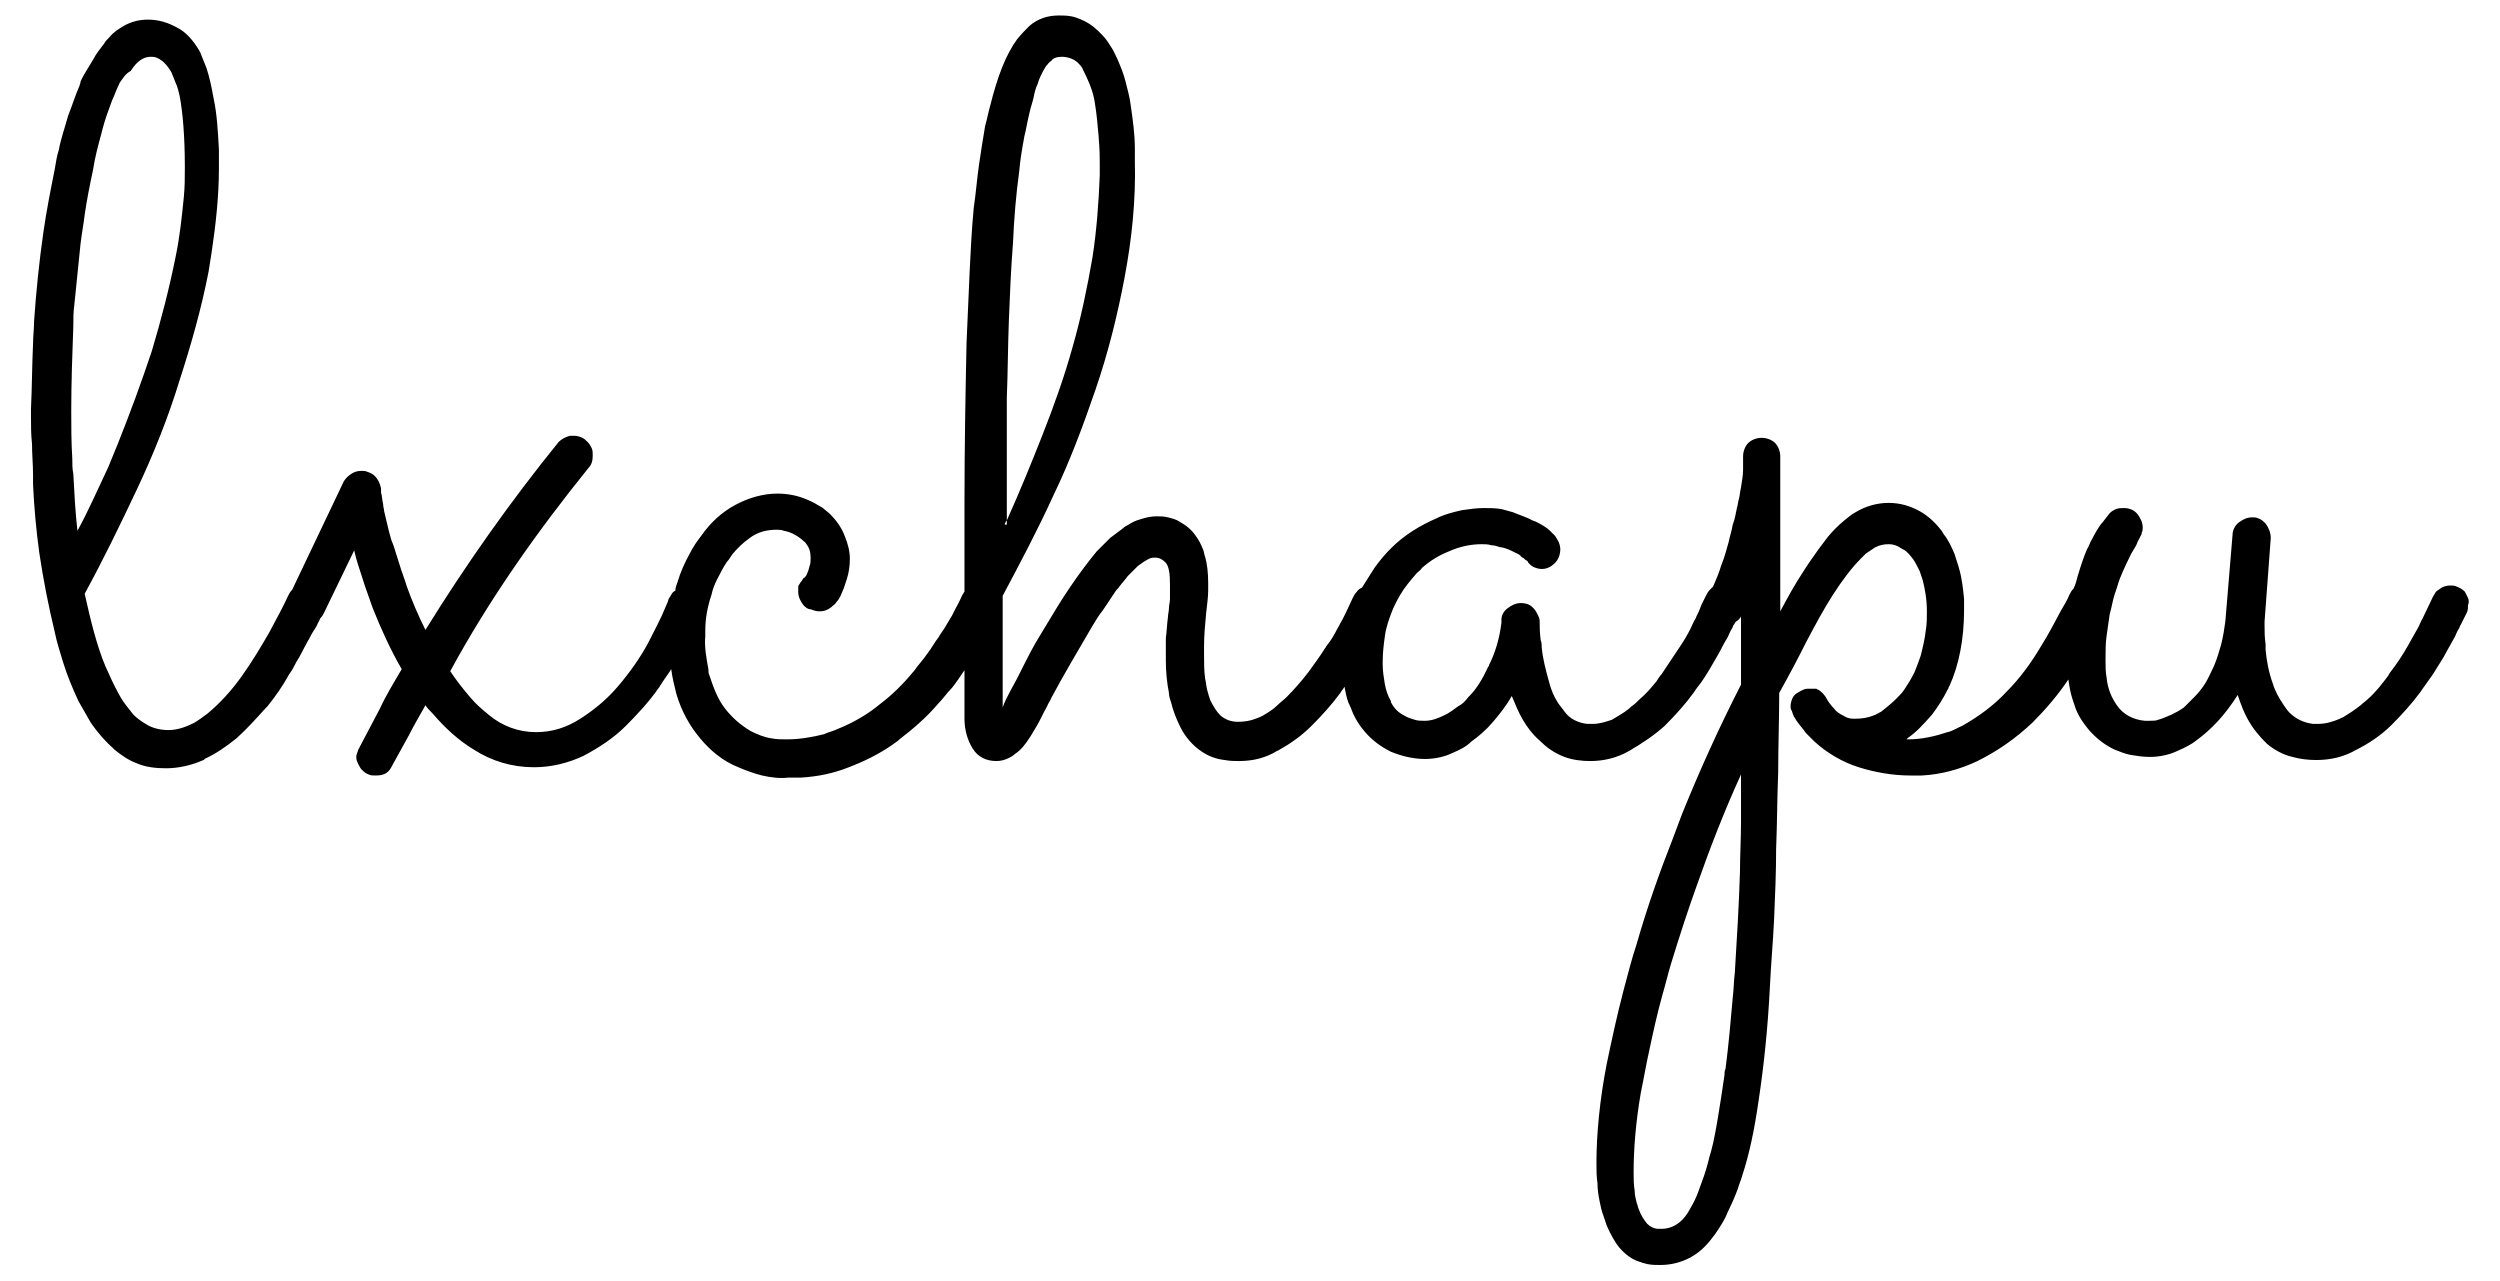
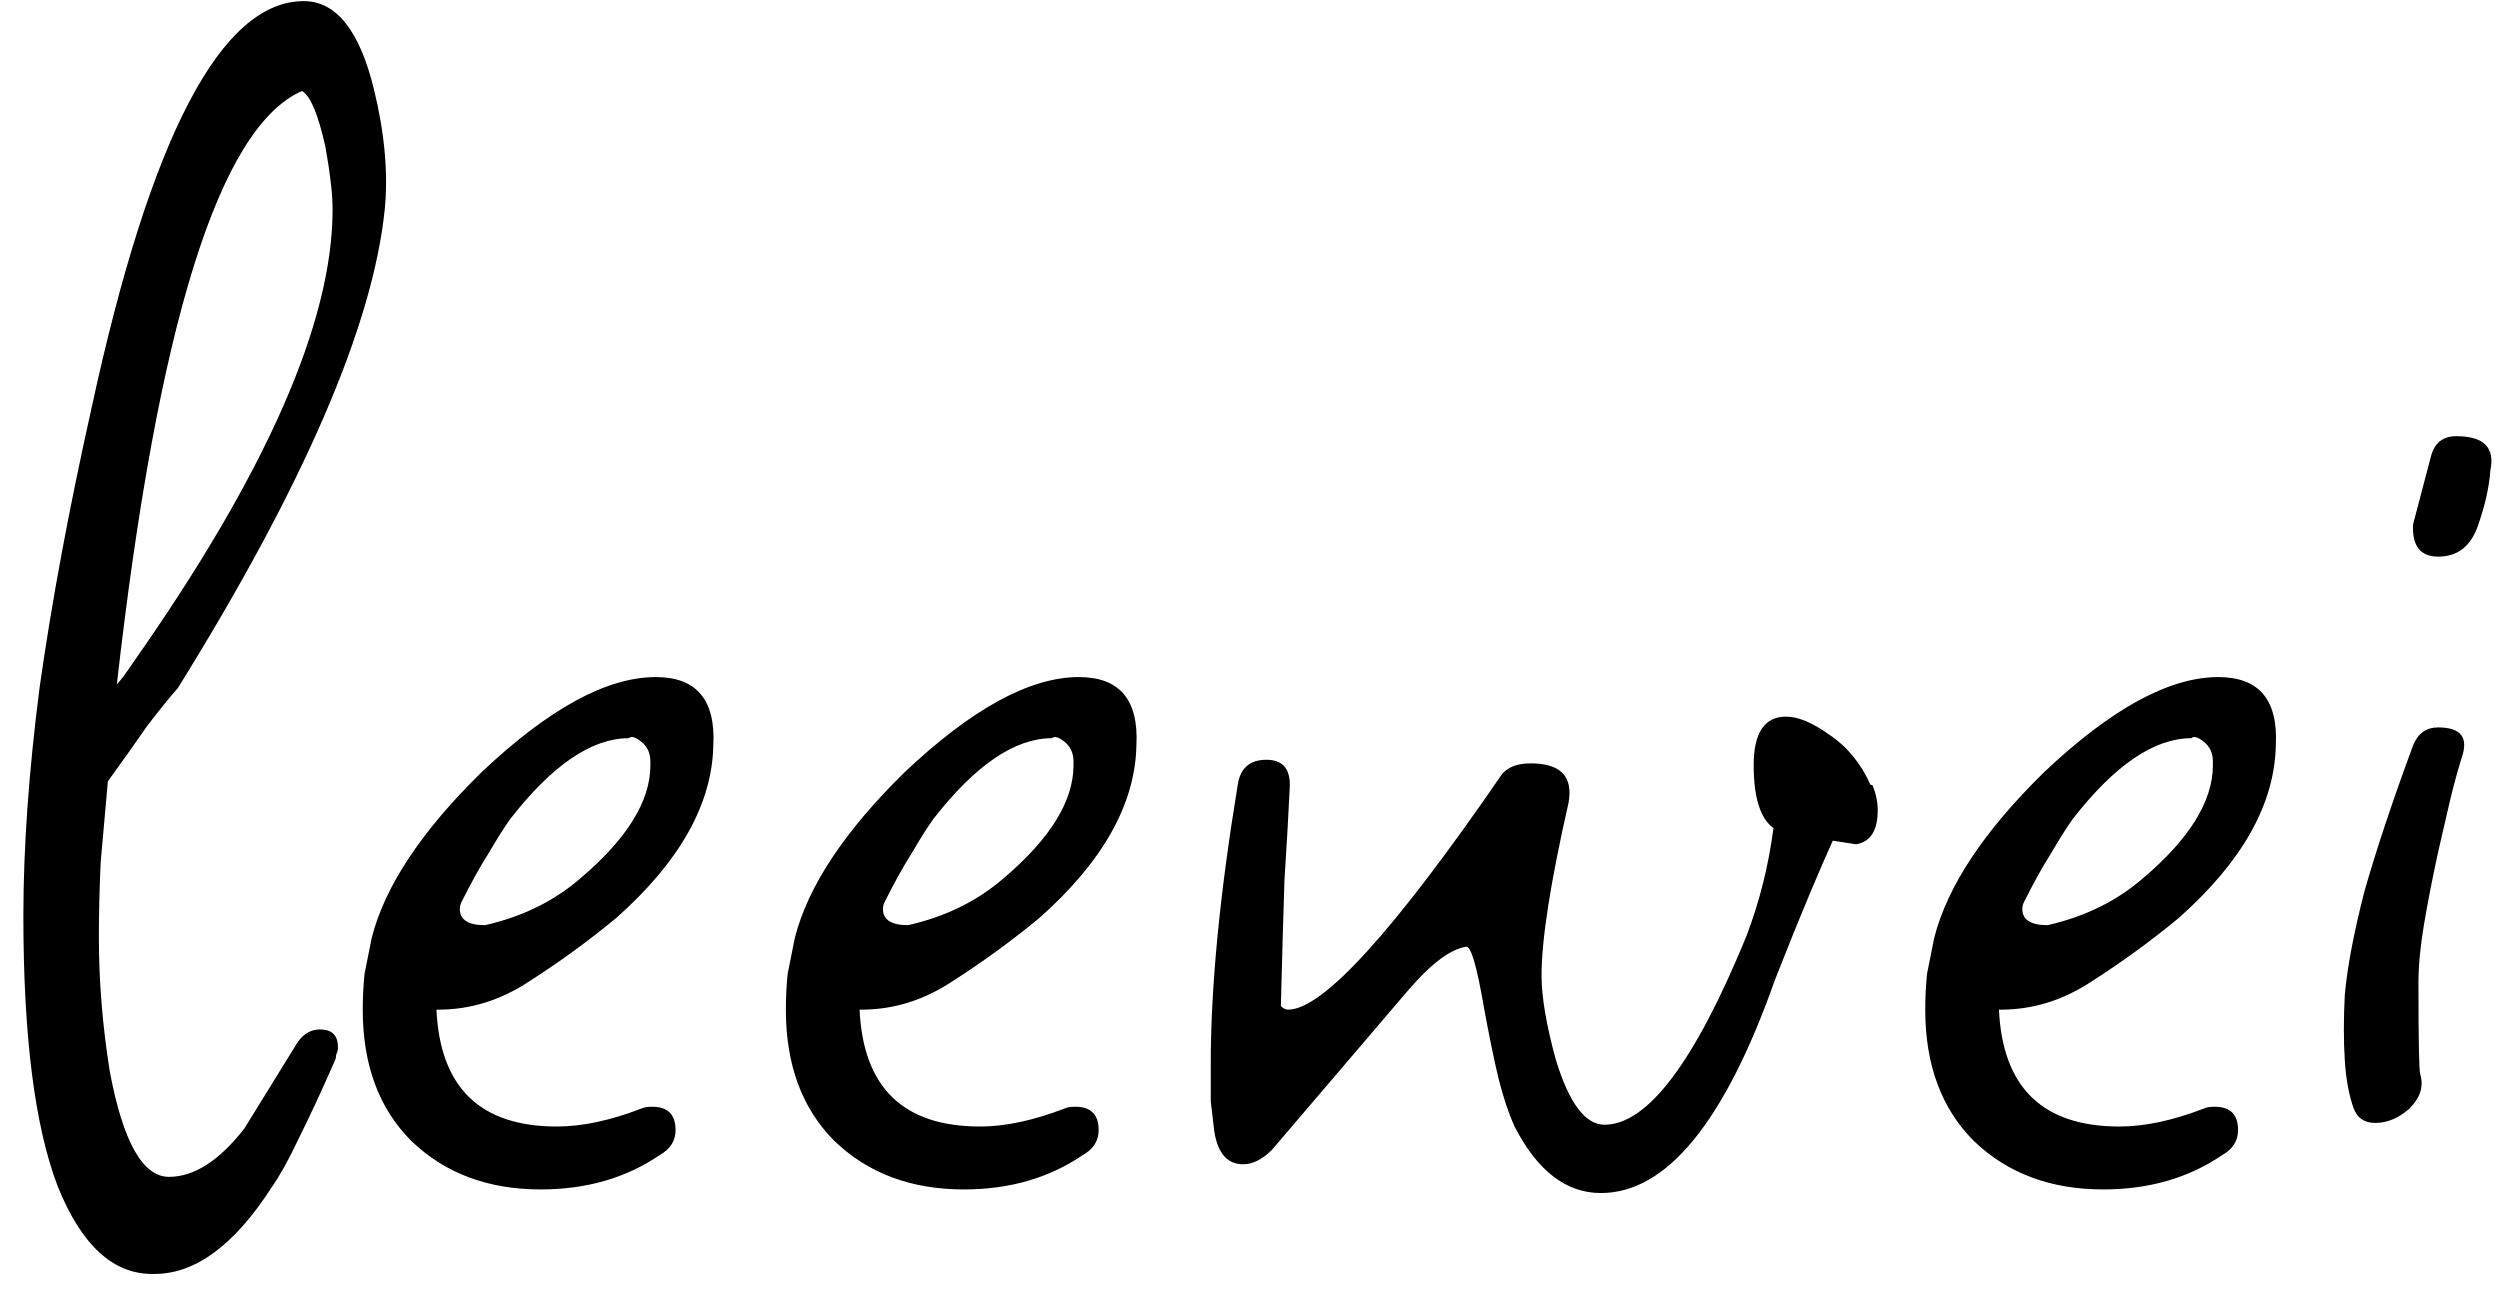
- <svg viewBox="0 0 242.1 124" height="50">
-   <g>
-     <path d="M239,57.9c-0.1-0.2-0.2-0.4-0.3-0.6c-0.2-0.2-0.5-0.4-0.8-0.5c-0.2-0.1-0.4-0.1-0.6-0.1c-0.4,0-0.7,0.1-1,0.3   c-0.1,0.1-0.3,0.2-0.4,0.3c-0.1,0.2-0.2,0.3-0.3,0.5c-0.3,0.6-0.6,1.3-1,2.1c-0.2,0.3-0.3,0.7-0.5,1c-0.3,0.5-0.6,1.1-0.9,1.6   c-0.5,0.9-1.1,1.8-1.8,2.7c0,0.1-0.1,0.1-0.1,0.2c-0.6,0.8-1.2,1.6-2,2.3c-0.2,0.2-0.5,0.4-0.7,0.6c-0.5,0.4-1.1,0.8-1.6,1.1   c-0.1,0.1-0.3,0.1-0.4,0.2c-0.7,0.3-1.4,0.5-2.1,0.5H224c-0.9-0.1-1.7-0.5-2.3-1.1c-0.2-0.2-0.4-0.5-0.6-0.8c-0.4-0.6-0.8-1.3-1-2   c-0.4-1.1-0.6-2.2-0.7-3.3v-0.5c-0.1-0.7-0.1-1.3-0.1-1.8v-0.4l0.6-8.1c0-0.5-0.2-1-0.5-1.4c-0.2-0.2-0.4-0.4-0.7-0.5   c-0.2-0.1-0.4-0.1-0.6-0.1c-0.5,0-0.9,0.2-1.3,0.5c-0.4,0.3-0.6,0.8-0.6,1.2l-0.7,8.4c-0.1,0.7-0.2,1.4-0.4,2.2   c-0.2,0.7-0.4,1.4-0.7,2.1c-0.3,0.6-0.5,1.1-0.8,1.6s-0.7,1-1.1,1.4l-1,1c-0.4,0.3-0.8,0.5-1.2,0.7c-0.5,0.2-0.9,0.4-1.3,0.5   c-0.2,0.1-0.5,0.1-0.8,0.1h-0.5c-1.1-0.1-2.1-0.6-2.7-1.5c-0.5-0.7-0.9-1.6-1-2.7c-0.1-0.5-0.1-1.1-0.1-1.6c0-0.1,0-0.1,0-0.2   c0-0.8,0-1.5,0.1-2.2c0.1-0.7,0.2-1.4,0.3-2.1c0.2-0.7,0.3-1.4,0.5-2c0.2-0.5,0.3-1,0.5-1.5c0.4-1,0.8-1.8,1.1-2.4   c0.3-0.5,0.5-0.8,0.6-1.1c0-0.1,0.1-0.2,0.1-0.2c0.1-0.2,0.2-0.4,0.3-0.6v-0.1c0.1-0.2,0.1-0.3,0.1-0.5c0-0.5-0.2-0.9-0.5-1.3   c-0.3-0.4-0.8-0.6-1.3-0.6c-0.3,0-0.5,0-0.8,0.1c-0.2,0.1-0.4,0.2-0.6,0.4l-0.7,0.9l-0.1,0.1c-0.3,0.4-0.6,0.9-0.9,1.5   c-0.2,0.3-0.3,0.7-0.5,1c-0.3,0.7-0.6,1.6-0.9,2.6c-0.1,0.4-0.2,0.8-0.4,1.2c-0.2,0.2-0.3,0.4-0.4,0.6c-0.2,0.5-0.5,1-0.8,1.5   c-0.6,1.1-1.2,2.3-1.9,3.4c-1,1.7-2.1,3.2-3.4,4.5c-1.2,1.3-2.7,2.4-4.3,3.3c-0.5,0.2-0.9,0.5-1.4,0.6c-1.2,0.4-2.5,0.7-3.8,0.7   h-0.2c0,0,0.1,0,0.1-0.1c0.9-0.6,1.6-1.4,2.4-2.3c0.6-0.8,1.1-1.6,1.5-2.4c0.1-0.1,0.1-0.3,0.2-0.4c0.9-2,1.4-4.5,1.4-7.3V58   c-0.1-1-0.2-2-0.5-3c-0.1-0.4-0.3-0.9-0.4-1.3c-0.3-0.7-0.6-1.4-1.1-2c0-0.1-0.1-0.1-0.1-0.2c-0.6-0.8-1.3-1.5-2.2-2   c-0.9-0.5-1.9-0.8-3-0.8c-1.1,0-2.2,0.3-3.2,0.9c-0.4,0.2-0.7,0.5-1.1,0.8c-0.6,0.5-1.1,1-1.6,1.6c-0.3,0.4-0.6,0.8-0.9,1.2   c-0.5,0.7-1,1.4-1.5,2.2c-0.8,1.2-1.5,2.5-2.2,3.8v-15c0-0.5-0.2-1-0.5-1.3s-0.8-0.5-1.3-0.5s-1,0.2-1.3,0.5s-0.5,0.8-0.5,1.3v1.1   c0,0.1,0,0.1,0,0.2c0,0.5-0.1,1-0.2,1.7c-0.1,0.4-0.1,0.7-0.2,1.1c-0.1,0.3-0.1,0.6-0.2,0.9c-0.1,0.5-0.2,1.1-0.4,1.6   c-0.1,0.6-0.3,1.2-0.4,1.7c-0.2,0.7-0.4,1.5-0.7,2.2c-0.2,0.7-0.5,1.4-0.8,2.1c-0.1,0.1-0.2,0.2-0.3,0.3c-0.2,0.2-0.3,0.4-0.4,0.6   c-0.1,0.2-0.2,0.4-0.3,0.6c-0.1,0.2-0.2,0.4-0.3,0.7s-0.3,0.6-0.4,0.9c-0.2,0.3-0.3,0.6-0.5,1c-0.3,0.6-0.6,1.1-1,1.7   c-0.6,0.9-1.2,1.8-1.8,2.7c-0.2,0.2-0.3,0.4-0.5,0.7c-0.5,0.6-1,1.2-1.6,1.7c-0.3,0.3-0.5,0.5-0.8,0.7c-0.4,0.4-0.9,0.7-1.4,1   c-0.2,0.1-0.3,0.2-0.5,0.3c-0.6,0.2-1.2,0.4-1.8,0.4h-0.6c-0.9-0.1-1.7-0.5-2.2-1.2c-0.2-0.3-0.4-0.5-0.6-0.8   c-0.4-0.6-0.7-1.3-0.9-2.1c-0.3-1.1-0.6-2.2-0.7-3.3c0-0.2,0-0.5-0.1-0.7c-0.1-0.8-0.1-1.4-0.1-1.9c0-0.2-0.1-0.4-0.2-0.6   c-0.1-0.2-0.2-0.4-0.4-0.6l-0.1-0.1c-0.3-0.3-0.7-0.4-1.1-0.4c-0.5,0-0.9,0.2-1.3,0.5c-0.4,0.3-0.6,0.7-0.6,1.1v0.3   c-0.2,1.6-0.6,2.9-1.2,4.1c0,0.1-0.1,0.2-0.1,0.2c-0.5,1.1-1.1,2.1-1.8,2.8c0,0,0,0-0.1,0.1c-0.3,0.4-0.6,0.7-1,0.9   c-0.4,0.3-0.8,0.6-1.2,0.8c-0.8,0.4-1.4,0.6-2,0.6h-0.1c-0.3,0-0.6,0-0.9-0.1c-0.3-0.1-0.7-0.2-1-0.4c-0.6-0.3-1-0.7-1.3-1.3   c0,0,0,0,0-0.1c-0.3-0.5-0.5-1.1-0.6-1.7s-0.2-1.2-0.2-1.9c0-0.1,0-0.1,0-0.2c0-0.9,0.1-1.7,0.2-2.4c0.1-0.9,0.4-1.7,0.7-2.5   c0.2-0.5,0.5-1.1,0.8-1.6c0.4-0.7,1-1.4,1.6-2.1c0.2-0.2,0.4-0.3,0.5-0.5c0.8-0.7,1.6-1.2,2.6-1.6c1.1-0.5,2.2-0.7,3.2-0.7   c0.3,0,0.6,0,0.9,0.1c0.3,0,0.6,0.1,0.9,0.2h0.1c0.5,0.1,0.9,0.3,1.3,0.5c0.2,0.1,0.5,0.2,0.6,0.4c0.1,0.1,0.2,0.1,0.3,0.2l0.1,0.1   c0.2,0.1,0.3,0.2,0.3,0.3c0.2,0.2,0.3,0.3,0.5,0.4c0.2,0.1,0.5,0.2,0.8,0.2c0.5,0,0.9-0.2,1.3-0.6c0.3-0.3,0.5-0.8,0.5-1.3   c0-0.3-0.1-0.6-0.2-0.8c-0.1-0.2-0.2-0.3-0.3-0.5c0,0-0.2-0.2-0.4-0.4l-0.1-0.1c-0.3-0.3-0.8-0.6-1.4-0.9c-0.1,0-0.2-0.1-0.3-0.1   c-0.5-0.3-1.2-0.5-1.9-0.8c-0.4-0.1-0.7-0.2-1.1-0.3c-0.6-0.1-1.1-0.1-1.7-0.1c-0.7,0-1.4,0.1-2.1,0.2c-0.9,0.2-1.7,0.4-2.5,0.8   c-1.6,0.7-3.1,1.6-4.4,2.9c-0.6,0.6-1.1,1.2-1.6,1.9c-0.4,0.6-0.8,1.3-1.2,1.9c-0.2,0.1-0.4,0.2-0.5,0.4c-0.2,0.2-0.3,0.4-0.4,0.6   c-0.2,0.4-0.4,0.9-0.7,1.5c-0.1,0.2-0.2,0.4-0.3,0.6c-0.2,0.3-0.3,0.6-0.5,0.9c-0.3,0.6-0.6,1.1-1,1.6c-0.1,0.1-0.1,0.2-0.2,0.3   c-0.5,0.8-1.1,1.6-1.6,2.3c-0.7,0.9-1.4,1.7-2.1,2.4c-0.3,0.3-0.6,0.5-0.9,0.8c-0.4,0.4-0.9,0.7-1.4,1c-0.2,0.1-0.4,0.2-0.7,0.3   c-0.5,0.2-1.1,0.3-1.7,0.3c-0.7,0-1.2-0.2-1.7-0.6c-0.4-0.4-0.7-0.9-1-1.5c-0.1-0.3-0.2-0.6-0.3-1c-0.1-0.4-0.1-0.7-0.2-1.1   c-0.1-0.8-0.1-1.5-0.1-2.3v-0.8c0-1.1,0.1-2.1,0.2-3.2c0.1-0.9,0.2-1.6,0.2-2.2v-0.8c0-0.9-0.1-1.8-0.3-2.5   c-0.1-0.2-0.1-0.5-0.2-0.7c-0.2-0.5-0.4-0.9-0.7-1.3c-0.4-0.6-0.9-1-1.6-1.4c-0.3-0.2-0.7-0.3-1.1-0.4c-0.4-0.1-0.7-0.1-1.1-0.1   c-0.5,0-1,0.1-1.6,0.3c-0.4,0.1-0.8,0.3-1.1,0.5c-0.2,0.1-0.4,0.2-0.6,0.4c-0.4,0.3-0.8,0.6-1.2,0.9c-0.4,0.4-0.7,0.7-1.1,1.1   c-0.1,0.1-0.1,0.1-0.2,0.2c-0.9,1.1-1.8,2.3-2.6,3.5c-0.9,1.3-1.7,2.7-2.5,4c-0.1,0.2-0.2,0.3-0.3,0.5c-0.7,1.1-1.3,2.3-1.9,3.5   c-0.3,0.6-0.6,1.2-1,1.9c-0.3,0.6-0.6,1.1-0.8,1.7V57.7c1.7-3.2,3.4-6.4,4.9-9.7c1.6-3.3,2.9-6.8,4.1-10.3s2.1-7.1,2.8-10.8   s1.1-7.5,1-11.3v-1.2c0-1.4-0.2-2.8-0.4-4.2c-0.1-0.8-0.3-1.5-0.5-2.3c-0.2-0.8-0.5-1.5-0.8-2.2c-0.2-0.4-0.4-0.9-0.7-1.3   c-0.4-0.7-1-1.3-1.6-1.8c-0.5-0.4-1.1-0.7-1.7-0.9c-0.6-0.2-1.1-0.2-1.7-0.2c-1,0-2,0.3-2.8,1c-0.4,0.4-0.8,0.8-1.2,1.3   c-1.1,1.5-1.9,3.6-2.6,6.4c-0.2,0.7-0.3,1.3-0.5,2c-0.2,1.2-0.4,2.4-0.6,3.8c-0.2,1.4-0.3,2.8-0.5,4.1c-0.2,2.1-0.3,4.1-0.4,6.2   c-0.1,2.3-0.2,4.6-0.3,6.9c-0.1,4.8-0.2,10-0.2,15.6v8.5c-0.1,0.1-0.1,0.2-0.2,0.3c-0.1,0.2-0.3,0.7-0.7,1.4   c-0.1,0.2-0.2,0.4-0.3,0.6c-0.2,0.3-0.4,0.7-0.6,1c-0.2,0.4-0.5,0.7-0.7,1.1c-0.4,0.5-0.7,1.1-1.1,1.6c-0.4,0.6-0.9,1.1-1.3,1.7   l-0.1,0.1c-0.9,1.1-2,2.2-3.2,3.1c-1.2,1-2.6,1.8-4.1,2.4c-0.4,0.2-0.9,0.3-1.3,0.5c-1.2,0.3-2.4,0.5-3.6,0.5c-0.5,0-1,0-1.5-0.1   c-0.7-0.1-1.4-0.4-2-0.7c-1-0.6-1.8-1.3-2.5-2.2c-0.7-0.9-1.1-2-1.5-3.2c-0.1-0.2-0.1-0.4-0.1-0.6c-0.2-1.1-0.4-2.2-0.3-3.2v-0.5   c0-1.2,0.2-2.3,0.6-3.5c0.1-0.5,0.3-1,0.5-1.4c0.3-0.6,0.6-1.2,1-1.8c0.2-0.2,0.3-0.4,0.5-0.7c0.5-0.6,1-1.1,1.7-1.6   c0.8-0.6,1.7-0.8,2.6-0.8c0.2,0,0.5,0,0.7,0.1c0.6,0.1,1.2,0.4,1.7,0.8c0.2,0.2,0.4,0.3,0.5,0.5c0.3,0.4,0.4,0.8,0.4,1.3   c0,0.3,0,0.6-0.1,0.8c0,0.1-0.1,0.3-0.1,0.4c-0.1,0.2-0.1,0.3-0.2,0.5C78,55.8,78,55.9,77.8,56c-0.1,0.2-0.3,0.4-0.4,0.6   c-0.1,0.1-0.1,0.2-0.1,0.3v0.4c0,0.5,0.2,0.9,0.5,1.3c0.2,0.2,0.4,0.4,0.7,0.4c0.5,0.2,0.7,0.2,0.9,0.2c0.4,0,0.7-0.1,1.1-0.4   c0.2-0.2,0.4-0.3,0.5-0.5c0.2-0.2,0.3-0.4,0.4-0.6c0.1-0.2,0.2-0.5,0.3-0.7c0.1-0.3,0.2-0.6,0.3-0.9c0.2-0.6,0.3-1.3,0.3-2   c0-0.7-0.2-1.5-0.5-2.2c-0.3-0.8-0.8-1.5-1.4-2.1c-0.2-0.2-0.5-0.4-0.7-0.6c-0.5-0.3-1-0.6-1.5-0.8c-0.9-0.4-1.9-0.6-2.9-0.6   c-1.4,0-2.8,0.4-4.1,1.1s-2.4,1.7-3.3,3c-0.4,0.5-0.8,1.1-1.1,1.7c-0.5,0.9-0.9,1.8-1.2,2.8c-0.1,0.3-0.2,0.5-0.2,0.8   c-0.2,0.1-0.3,0.2-0.4,0.4c-0.1,0.2-0.3,0.4-0.3,0.6c-0.1,0.2-0.2,0.5-0.3,0.7c-0.4,1-1,2.1-1.6,3.3c-0.8,1.5-1.8,2.9-2.9,4.2   c-1.1,1.3-2.3,2.3-3.7,3.2c-1.4,0.9-2.8,1.3-4.3,1.3c-1.7,0-3.3-0.6-4.6-1.7c-0.6-0.5-1.2-1-1.7-1.6c-0.7-0.8-1.4-1.7-2-2.6   c3.8-7,8.4-13.5,13.4-19.7c0.3-0.3,0.4-0.7,0.4-1.2c0-0.2,0-0.5-0.1-0.7c-0.1-0.2-0.2-0.4-0.4-0.6c-0.2-0.2-0.3-0.3-0.5-0.4   c-0.2-0.1-0.5-0.2-0.8-0.2h-0.4c-0.4,0.1-0.8,0.3-1.1,0.6c-4.7,5.8-9,11.9-12.9,18.2c-0.7-1.4-1.3-2.8-1.8-4.2   c-0.2-0.7-0.5-1.4-0.7-2.1c-0.2-0.6-0.4-1.3-0.6-1.9c-0.1-0.2-0.1-0.3-0.2-0.5c-0.3-1-0.5-2-0.7-2.8c0-0.2-0.1-0.4-0.1-0.7   c-0.1-0.4-0.1-0.8-0.2-1.1v-0.4c-0.1-0.5-0.3-0.9-0.6-1.2c-0.2-0.2-0.4-0.3-0.7-0.4c-0.2-0.1-0.4-0.1-0.6-0.1c-0.4,0-0.7,0.1-1,0.3   s-0.5,0.4-0.7,0.7l-5,10.5c-0.2,0.2-0.3,0.4-0.4,0.6c-0.4,0.9-1,2-1.8,3.5c-0.8,1.4-1.7,2.9-2.7,4.3c-1,1.4-2.1,2.6-3.3,3.6   c-0.4,0.3-0.8,0.6-1.3,0.9c-0.8,0.4-1.6,0.7-2.5,0.7c-0.8,0-1.6-0.2-2.2-0.6c-0.5-0.3-1.1-0.7-1.5-1.3c-0.4-0.5-0.8-1-1.1-1.6   c-0.5-0.9-0.9-1.8-1.3-2.7c-0.8-1.9-1.4-4.3-2-7c1.8-3.3,3.5-6.8,5.1-10.2c1.6-3.4,3-6.9,4.1-10.5c1.1-3.4,2.1-6.9,2.8-10.5   c0.1-0.6,0.2-1.3,0.3-1.9c0.4-2.7,0.7-5.4,0.7-8.1v-1.8c-0.1-1.9-0.2-3.5-0.5-4.9c-0.2-1.1-0.4-2.1-0.7-3c-0.2-0.5-0.4-1-0.6-1.5   c0-0.1-0.1-0.1-0.1-0.2c-0.6-1-1.3-1.8-2.1-2.2c-0.9-0.5-1.8-0.8-2.9-0.8c-0.8,0-1.6,0.2-2.3,0.6c-0.5,0.3-1,0.6-1.4,1.1   c-0.2,0.2-0.4,0.4-0.5,0.6C9.8,4.6,9.3,5.2,9,5.8C8.6,6.5,8.1,7.2,7.8,7.9c0,0.2-0.1,0.3-0.1,0.4C7.3,9.2,7,10.2,6.6,11.2   c-0.3,1.1-0.7,2.2-0.9,3.3c-0.2,0.6-0.3,1.3-0.4,1.9c-0.4,2-0.8,4-1.1,6.1c-0.4,2.8-0.7,5.7-0.9,8.6c0,0.7-0.1,1.5-0.1,2.2   c-0.1,2.1-0.1,4.2-0.2,6.3v0.8c0,0.8,0,1.7,0.1,2.6c0,1,0.1,2,0.1,3v0.9c0.1,2.2,0.3,4.4,0.6,6.6c0.4,2.7,0.9,5.2,1.5,7.7   c0.2,1,0.5,1.9,0.8,2.9c0.4,1.3,0.9,2.5,1.5,3.8c0.4,0.7,0.8,1.4,1.2,2.1c0.7,1,1.4,1.8,2.3,2.6c0.6,0.5,1.3,1,2.1,1.3   c0.9,0.4,1.9,0.5,2.9,0.5c1.2,0,2.5-0.3,3.6-0.8c0,0,0.1,0,0.1-0.1c1.1-0.5,2.1-1.2,3.1-2c1-0.9,1.9-1.9,2.8-2.9   c0.1-0.1,0.1-0.1,0.2-0.2c0.8-1,1.5-2,2.1-3.1c0.3-0.4,0.5-0.8,0.7-1.2c0.4-0.6,0.7-1.3,1.1-2c0.2-0.3,0.3-0.6,0.5-0.9   s0.4-0.6,0.5-0.9c0.1-0.1,0.1-0.2,0.2-0.4c0.2-0.2,0.3-0.4,0.4-0.6l2.9-6c0.2,0.9,0.5,1.8,0.8,2.7c0.3,1,0.7,2,1,2.9   c0.8,2,1.7,4,2.8,5.9c-0.7,1.2-1.5,2.5-2.1,3.8c-0.7,1.3-1.3,2.5-2,3.8c0,0.1-0.1,0.1-0.1,0.2c-0.1,0.3-0.2,0.5-0.2,0.7   c0,0.3,0.1,0.5,0.2,0.7c0.1,0.2,0.2,0.4,0.3,0.5c0.2,0.2,0.4,0.4,0.7,0.5c0.2,0.1,0.4,0.1,0.7,0.1c0.5,0,0.9-0.1,1.2-0.4   c0.2-0.2,0.3-0.4,0.4-0.6l1.6-2.9c0.5-1,1.1-2,1.6-2.9c0.2,0.3,0.4,0.5,0.7,0.8c1.2,1.4,2.5,2.6,4,3.5c1.7,1.1,3.7,1.7,5.8,1.7   c1.7,0,3.3-0.4,4.8-1.1c1.5-0.8,2.9-1.7,4.1-2.9c1.2-1.2,2.3-2.4,3.2-3.7c0.1-0.1,0.1-0.2,0.2-0.3c0.3-0.5,0.7-1,1-1.5   c0.1,0.8,0.3,1.6,0.5,2.4c0.5,1.7,1.3,3.1,2.3,4.3s2.2,2.2,3.7,2.8c0.7,0.3,1.5,0.6,2.3,0.8c0.9,0.2,1.7,0.3,2.6,0.2h1.2   c1.6-0.1,3.1-0.4,4.6-1c0.2-0.1,0.3-0.1,0.5-0.2c1.5-0.6,3-1.4,4.3-2.4l0.1-0.1c1.3-1,2.6-2.1,3.7-3.4c0.5-0.5,0.9-1.1,1.4-1.6   c0.4-0.5,0.8-1.1,1.2-1.7v4.7c0,1.1,0.3,2.1,0.8,2.9s1.3,1.2,2.3,1.2c0.4,0,0.8-0.1,1.2-0.3c0.2-0.1,0.4-0.2,0.6-0.4   c0.5-0.3,1-0.9,1.5-1.7c0.2-0.3,0.4-0.7,0.6-1c0.3-0.5,0.6-1.2,1-1.9c0.1-0.3,0.3-0.5,0.4-0.8c0.6-1.1,1.2-2.2,1.9-3.4   s1.4-2.4,2.1-3.6c0.3-0.5,0.6-1,1-1.5c0.4-0.6,0.8-1.2,1.2-1.8c0.1-0.2,0.3-0.3,0.4-0.5c0.3-0.4,0.6-0.7,0.8-1l1-1   c0.4-0.3,0.7-0.5,1.1-0.7c0.2-0.1,0.4-0.1,0.6-0.1c0.4,0,0.7,0.2,1,0.5c0.3,0.4,0.4,1,0.4,2.1V58c0,0.3-0.1,0.6-0.1,0.9   s-0.1,0.6-0.1,0.9c-0.1,0.7-0.1,1.3-0.2,2V64c0,1,0.1,2.1,0.3,3.1c0,0.3,0.1,0.6,0.2,0.9c0.2,0.8,0.5,1.6,0.9,2.4   c0.5,1,1.2,1.8,2.1,2.4c0.6,0.4,1.3,0.7,2.2,0.8c0.5,0.1,1,0.1,1.4,0.1c1.3,0,2.6-0.3,3.7-1c0.1,0,0.2-0.1,0.2-0.1   c1.1-0.6,2.2-1.4,3.1-2.3c1-1,2-2.1,2.8-3.2c0.1-0.2,0.3-0.4,0.4-0.6c0.1,0.5,0.2,1.1,0.4,1.6c0.1,0.1,0.1,0.3,0.2,0.4   c0.3,0.9,0.8,1.7,1.4,2.4c0.7,0.8,1.5,1.4,2.5,1.9c1,0.4,2.1,0.7,3.3,0.7c0.9,0,1.9-0.2,2.7-0.6c0.7-0.3,1.3-0.6,1.8-1.1   c0.7-0.5,1.4-1.1,2-1.8c0.7-0.8,1.4-1.7,1.9-2.6c0.1,0.2,0.2,0.5,0.3,0.7c0.6,1.5,1.4,2.8,2.6,3.8c0.6,0.6,1.4,1.1,2.2,1.4   c0.8,0.3,1.7,0.4,2.5,0.4c1.3,0,2.6-0.3,3.8-1s2.4-1.5,3.4-2.4c1-1,2-2.1,2.8-3.2c0.3-0.5,0.7-0.9,1-1.4c0.4-0.6,0.8-1.3,1.2-2   c0.1-0.2,0.3-0.5,0.4-0.7c0.2-0.4,0.4-0.8,0.6-1.1s0.3-0.7,0.5-1c0.1-0.1,0.1-0.3,0.2-0.4c0.1-0.1,0.1-0.2,0.2-0.3   c0.2-0.1,0.4-0.3,0.5-0.5v6.6c-2.1,4.1-4,8.3-5.7,12.5c-0.3,0.8-0.6,1.6-0.9,2.4c-1.3,3.3-2.5,6.7-3.5,10.2   c-0.5,1.5-0.9,3.1-1.3,4.6c-0.6,2.3-1.1,4.6-1.6,7c-0.7,3.6-1,6.9-1,9.6c0,0.7,0,1.3,0.1,2c0,0.6,0.1,1.2,0.2,1.7   c0.1,0.5,0.2,1,0.4,1.5c0.1,0.3,0.2,0.6,0.3,0.9c0.4,0.9,0.8,1.6,1.2,2.1c0.6,0.7,1.3,1.2,2,1.4c0.1,0,0.2,0.1,0.3,0.1   c0.6,0.2,1.1,0.2,1.6,0.2h0.1c1.7,0,3.3-0.7,4.4-1.9c0.3-0.3,0.6-0.7,0.9-1.1c0.4-0.6,0.9-1.3,1.2-2.1c0.4-0.8,0.7-1.5,1-2.3   c0.1-0.4,0.3-0.8,0.4-1.2c0.7-2.1,1.2-4.5,1.6-7.3c0.5-3.3,0.9-7,1.1-11.1c0.1-2.1,0.3-4.3,0.4-6.4c0.1-2.3,0.2-4.6,0.2-6.9   c0.1-2.5,0.1-4.9,0.2-7.4c0-2.6,0.1-5.2,0.1-7.7c0.9-1.6,1.8-3.3,2.6-4.9c0.9-1.7,1.7-3.2,2.6-4.6c0.9-1.4,1.8-2.6,2.7-3.5   c0.2-0.2,0.3-0.3,0.5-0.5l0.9-0.6c0.4-0.2,0.8-0.3,1.3-0.3c0.4,0,0.8,0.1,1.2,0.4c0.1,0,0.1,0.1,0.2,0.1c0.4,0.2,0.7,0.6,1,1   c0.2,0.3,0.4,0.7,0.6,1.1c0.1,0.3,0.2,0.6,0.3,0.9c0.2,0.8,0.4,1.8,0.4,3c0,0.6,0,1.2-0.1,1.8c-0.1,0.9-0.3,1.7-0.5,2.5   c-0.2,0.6-0.4,1.1-0.6,1.6c-0.3,0.6-0.6,1.1-1,1.7c-0.2,0.3-0.5,0.6-0.8,0.9c-0.4,0.4-0.9,0.8-1.4,1.2c-0.2,0.1-0.5,0.3-0.8,0.4   c-0.5,0.2-1.1,0.3-1.7,0.3c-0.1,0-0.1,0-0.2,0c-0.4,0-0.7-0.1-1-0.3c-0.4-0.2-0.7-0.4-0.9-0.7c-0.3-0.3-0.6-0.7-0.8-1.1   c-0.2-0.3-0.4-0.5-0.7-0.7c-0.1,0-0.2-0.1-0.2-0.1h-0.1c0,0,0,0-0.1,0c0,0,0,0-0.1,0h-0.6c-0.2,0-0.4,0.1-0.6,0.2   c-0.2,0.1-0.3,0.2-0.5,0.3l-0.1,0.1l-0.1,0.1c-0.2,0.3-0.3,0.7-0.3,1c0,0.1,0,0.3,0.1,0.4c0.1,0.2,0.1,0.4,0.2,0.5   c0,0.1,0,0.1,0.1,0.2c0.2,0.4,0.5,0.7,0.8,1.1c0.1,0.1,0.2,0.3,0.3,0.4l0.8,0.8c1.2,1.1,2.7,2,4.3,2.5s3.3,0.8,5,0.8h1.1   c1.9-0.1,3.7-0.6,5.4-1.4c2-1,3.7-2.2,5.3-3.7c1.3-1.3,2.5-2.7,3.5-4.2c0.1,0.7,0.2,1.3,0.4,1.9c0.1,0.3,0.2,0.6,0.3,0.9   c0.3,0.8,0.8,1.5,1.3,2.1c0.7,0.8,1.6,1.5,2.5,1.9c0.5,0.2,1,0.4,1.5,0.5c0.6,0.1,1.2,0.2,1.9,0.2c0.9,0,1.9-0.2,2.7-0.6   c0.7-0.3,1.3-0.6,1.8-1c1.5-1.1,2.8-2.5,4-4.4c0.3,0.9,0.6,1.7,1,2.4c0.5,0.9,1.1,1.6,1.8,2.3c0.7,0.6,1.6,1.1,2.5,1.3   c0.7,0.2,1.5,0.3,2.3,0.3c1.4,0,2.7-0.3,3.9-1c1.2-0.6,2.4-1.4,3.4-2.4s2-2.1,2.8-3.2c0.4-0.6,0.8-1.1,1.2-1.7   c0.3-0.5,0.7-1.1,1-1.6c0.4-0.7,0.7-1.3,1-1.8c0.2-0.3,0.3-0.7,0.5-1c0.1-0.1,0.1-0.3,0.2-0.4c0.3-0.6,0.5-1,0.6-1.2   c0.1-0.2,0.1-0.5,0.1-0.7C239.1,58.4,239.1,58.1,239,57.9z M97.5,50.4V38.5c0.1-2.4,0.1-4.9,0.2-7.5c0.1-2.5,0.2-5,0.4-7.5   c0.1-2.4,0.3-4.7,0.6-6.9c0.1-1.2,0.3-2.3,0.5-3.4c0.2-0.8,0.3-1.5,0.5-2.3c0.1-0.5,0.3-1,0.4-1.5s0.2-0.9,0.4-1.3   c0.1-0.4,0.3-0.8,0.5-1.2c0.1-0.2,0.2-0.3,0.3-0.5c0.2-0.2,0.3-0.4,0.5-0.5c0.2-0.3,0.6-0.4,1-0.4c0.6,0,1.2,0.2,1.6,0.6   c0.2,0.2,0.4,0.4,0.5,0.7c0.2,0.4,0.4,0.8,0.6,1.3c0.2,0.5,0.4,1.1,0.5,1.7c0.2,1.2,0.3,2.3,0.4,3.5v0.1c0.1,1.1,0.1,1.9,0.1,2.4   V17c-0.1,2.6-0.3,5.3-0.7,7.9c-0.5,2.9-1.1,5.8-1.9,8.6c-0.8,2.9-1.8,5.7-2.9,8.5C99.9,44.8,98.8,47.5,97.5,50.4v0.4h-0.2   C97.3,50.7,97.4,50.5,97.5,50.4z M7.5,51.4c-0.2-1.7-0.3-3.6-0.4-5.5C7,45.4,7,44.9,7,44.4c-0.1-1.6-0.1-3.1-0.1-4.6   c0-2.7,0.1-5.5,0.2-8.2c0-0.7,0-1.4,0.1-2.1c0.2-2,0.4-3.9,0.6-5.9c0.1-0.9,0.3-1.9,0.4-2.8c0.2-1.4,0.5-2.9,0.8-4.3   c0.2-1.3,0.5-2.4,0.8-3.5c0.2-0.8,0.4-1.5,0.7-2.3c0.2-0.5,0.3-0.9,0.5-1.3c0.2-0.5,0.4-1,0.6-1.4c0.3-0.4,0.5-0.8,1-1.1   c0.1,0,0.1-0.1,0.1-0.1c0.6-0.9,1.2-1.3,1.9-1.3c0.2,0,0.4,0,0.6,0.1c0.5,0.2,1,0.7,1.4,1.4c0.1,0.3,0.3,0.7,0.4,1   c0.2,0.4,0.3,0.9,0.4,1.3c0.3,1.6,0.5,3.9,0.5,6.9c0,1,0,1.9-0.1,2.9c-0.2,2-0.4,3.9-0.8,5.8c-0.6,3-1.4,6.1-2.3,9.1   c-1,3-2.1,6-3.3,9c-0.3,0.7-0.6,1.5-0.9,2.2C9.5,47.3,8.6,49.4,7.5,51.4z M168.6,79.6c0,1.6-0.1,3.2-0.1,4.8   c-0.1,3.3-0.3,6.5-0.5,9.8c-0.1,0.8-0.1,1.6-0.2,2.4c-0.2,2.3-0.4,4.6-0.7,6.9c-0.1,0.2-0.1,0.4-0.1,0.6c-0.2,1.4-0.4,2.7-0.6,3.9   c-0.2,1.2-0.4,2.4-0.7,3.5c-0.2,0.6-0.3,1.2-0.5,1.8c-0.2,0.7-0.5,1.4-0.7,2c-0.2,0.6-0.5,1.2-0.8,1.7c-0.3,0.6-0.7,1.1-1.1,1.4   c-0.5,0.4-1.1,0.6-1.7,0.6h-0.3c-0.4,0-0.8-0.2-1.1-0.5c-0.3-0.4-0.6-0.8-0.8-1.4c-0.1-0.2-0.1-0.4-0.2-0.6   c-0.1-0.4-0.2-0.8-0.2-1.2c-0.1-0.6-0.1-1.2-0.1-1.8c0-2.2,0.2-4.8,0.7-7.7c0.3-1.4,0.5-2.7,0.8-4c0.4-1.9,0.8-3.7,1.3-5.5   c0.3-1,0.5-1.9,0.8-2.9c0.8-2.6,1.6-5.1,2.5-7.6c1.3-3.7,2.7-7.3,4.3-10.8C168.6,76.5,168.6,78,168.6,79.6z" />
-   </g>
+ <svg xmlns="http://www.w3.org/2000/svg" width="89" height="46" viewBox="0 0 89 46" fill="none">
+   <path d="M5.504 45.352C4.053 45.395 2.901 44.349 2.048 42.216C1.237 40.083 0.832 36.883 0.832 32.616C0.832 30.184 1.024 27.475 1.408 24.488C1.835 21.459 2.453 18.131 3.264 14.504C5.355 4.861 7.872 0.04 10.816 0.04C11.968 0.04 12.8 1.085 13.312 3.176C13.696 4.755 13.824 6.184 13.696 7.464C13.269 11.603 10.816 17.277 6.336 24.488C6.037 24.829 5.675 25.277 5.248 25.832C4.864 26.387 4.395 27.048 3.84 27.816C3.755 28.797 3.669 29.757 3.584 30.696C3.541 31.635 3.52 32.531 3.52 33.384C3.52 34.92 3.648 36.499 3.904 38.12C4.373 40.637 5.077 41.896 6.016 41.896C6.912 41.896 7.808 41.32 8.704 40.168L10.56 37.16C10.773 36.819 11.051 36.648 11.392 36.648C11.819 36.648 12.032 36.861 12.032 37.288C12.032 37.373 12.011 37.459 11.968 37.544C11.968 37.629 11.947 37.715 11.904 37.8C11.435 38.867 11.008 39.784 10.624 40.552C10.283 41.277 9.963 41.853 9.664 42.28C8.341 44.328 6.955 45.352 5.504 45.352ZM10.752 3.24C7.808 4.52 5.611 11.56 4.16 24.36C4.288 24.232 4.48 23.976 4.736 23.592C9.472 16.851 11.84 11.475 11.84 7.464C11.84 7.165 11.819 6.845 11.776 6.504C11.733 6.12 11.669 5.693 11.584 5.224C11.328 4.072 11.051 3.411 10.752 3.24ZM19.25 42.344C17.373 42.344 15.837 41.768 14.642 40.616C13.49 39.464 12.914 37.907 12.914 35.944C12.914 35.517 12.935 35.091 12.978 34.664C13.063 34.237 13.149 33.811 13.234 33.384C13.703 31.549 15.005 29.587 17.138 27.496C19.527 25.235 21.597 24.104 23.346 24.104C24.797 24.104 25.479 24.915 25.394 26.536C25.351 28.627 24.199 30.675 21.938 32.68C20.957 33.491 19.933 34.237 18.866 34.92C17.842 35.603 16.754 35.944 15.602 35.944H15.538C15.666 38.717 17.095 40.104 19.826 40.104C20.722 40.104 21.725 39.891 22.834 39.464C22.919 39.421 23.047 39.4 23.218 39.4C23.773 39.4 24.05 39.677 24.05 40.232C24.05 40.616 23.858 40.915 23.474 41.128C22.279 41.939 20.871 42.344 19.25 42.344ZM17.266 32.936C18.589 32.637 19.719 32.083 20.658 31.272C22.322 29.864 23.154 28.52 23.154 27.24V27.112C23.154 26.813 23.047 26.579 22.834 26.408C22.621 26.237 22.471 26.195 22.386 26.28C21.063 26.28 19.655 27.24 18.162 29.16C17.949 29.459 17.693 29.864 17.394 30.376C17.095 30.845 16.775 31.421 16.434 32.104C16.391 32.189 16.37 32.275 16.37 32.36C16.37 32.744 16.669 32.936 17.266 32.936ZM34.312 42.344C32.435 42.344 30.899 41.768 29.704 40.616C28.552 39.464 27.977 37.907 27.977 35.944C27.977 35.517 27.998 35.091 28.041 34.664C28.126 34.237 28.211 33.811 28.297 33.384C28.766 31.549 30.067 29.587 32.2 27.496C34.59 25.235 36.659 24.104 38.408 24.104C39.859 24.104 40.542 24.915 40.456 26.536C40.414 28.627 39.262 30.675 37.001 32.68C36.019 33.491 34.995 34.237 33.928 34.92C32.904 35.603 31.817 35.944 30.665 35.944H30.601C30.729 38.717 32.158 40.104 34.889 40.104C35.785 40.104 36.787 39.891 37.897 39.464C37.982 39.421 38.11 39.4 38.281 39.4C38.835 39.4 39.112 39.677 39.112 40.232C39.112 40.616 38.92 40.915 38.536 41.128C37.342 41.939 35.934 42.344 34.312 42.344ZM32.328 32.936C33.651 32.637 34.782 32.083 35.721 31.272C37.385 29.864 38.217 28.52 38.217 27.24V27.112C38.217 26.813 38.11 26.579 37.897 26.408C37.683 26.237 37.534 26.195 37.449 26.28C36.126 26.28 34.718 27.24 33.224 29.16C33.011 29.459 32.755 29.864 32.456 30.376C32.158 30.845 31.838 31.421 31.497 32.104C31.454 32.189 31.433 32.275 31.433 32.36C31.433 32.744 31.731 32.936 32.328 32.936ZM56.991 42.472C55.754 42.472 54.73 41.683 53.919 40.104C53.706 39.635 53.514 39.059 53.343 38.376C53.172 37.651 53.002 36.819 52.831 35.88C52.575 34.387 52.362 33.661 52.191 33.704C51.636 33.789 50.954 34.301 50.143 35.24L45.279 40.936C44.938 41.277 44.596 41.448 44.255 41.448C43.7 41.448 43.359 41.064 43.231 40.296C43.188 39.955 43.146 39.592 43.103 39.208C43.103 38.781 43.103 38.333 43.103 37.864C43.103 35.133 43.423 31.827 44.063 27.944C44.148 27.347 44.49 27.048 45.087 27.048C45.642 27.048 45.919 27.347 45.919 27.944C45.876 28.883 45.812 30.013 45.727 31.336C45.684 32.616 45.642 34.109 45.599 35.816C45.684 35.901 45.77 35.944 45.855 35.944C47.092 35.944 49.631 33.149 53.471 27.56C53.684 27.304 54.026 27.176 54.495 27.176C55.562 27.176 56.01 27.645 55.839 28.584C55.199 31.4 54.879 33.448 54.879 34.728C54.879 35.496 55.05 36.499 55.391 37.736C55.86 39.272 56.436 40.04 57.119 40.04C58.655 40.04 60.34 37.8 62.175 33.32C62.644 32.083 62.964 30.803 63.135 29.48C62.666 29.139 62.431 28.392 62.431 27.24C62.431 26.088 62.815 25.512 63.583 25.512C64.01 25.512 64.522 25.725 65.119 26.152C65.759 26.579 66.25 27.176 66.591 27.944H66.655C66.783 28.243 66.847 28.541 66.847 28.84C66.847 29.565 66.591 29.971 66.079 30.056L65.247 29.928C65.034 30.397 64.756 31.037 64.415 31.848C64.074 32.659 63.668 33.661 63.199 34.856C61.407 39.933 59.338 42.472 56.991 42.472ZM74.875 42.344C72.998 42.344 71.462 41.768 70.267 40.616C69.115 39.464 68.539 37.907 68.539 35.944C68.539 35.517 68.56 35.091 68.603 34.664C68.688 34.237 68.774 33.811 68.859 33.384C69.328 31.549 70.63 29.587 72.763 27.496C75.152 25.235 77.222 24.104 78.971 24.104C80.422 24.104 81.104 24.915 81.019 26.536C80.976 28.627 79.824 30.675 77.563 32.68C76.582 33.491 75.558 34.237 74.491 34.92C73.467 35.603 72.379 35.944 71.227 35.944H71.163C71.291 38.717 72.72 40.104 75.451 40.104C76.347 40.104 77.35 39.891 78.459 39.464C78.544 39.421 78.672 39.4 78.843 39.4C79.398 39.4 79.675 39.677 79.675 40.232C79.675 40.616 79.483 40.915 79.099 41.128C77.904 41.939 76.496 42.344 74.875 42.344ZM72.891 32.936C74.214 32.637 75.344 32.083 76.283 31.272C77.947 29.864 78.779 28.52 78.779 27.24V27.112C78.779 26.813 78.672 26.579 78.459 26.408C78.246 26.237 78.096 26.195 78.011 26.28C76.688 26.28 75.28 27.24 73.787 29.16C73.574 29.459 73.318 29.864 73.019 30.376C72.72 30.845 72.4 31.421 72.059 32.104C72.016 32.189 71.995 32.275 71.995 32.36C71.995 32.744 72.294 32.936 72.891 32.936ZM86.802 19.816C86.162 19.816 85.863 19.432 85.906 18.664L86.546 16.232C86.674 15.763 86.972 15.528 87.442 15.528C88.423 15.528 88.828 15.933 88.657 16.744C88.615 17.341 88.466 18.003 88.21 18.728C87.954 19.453 87.484 19.816 86.802 19.816ZM84.561 39.976C84.177 39.976 83.921 39.805 83.793 39.464C83.623 38.995 83.516 38.419 83.474 37.736C83.431 37.053 83.431 36.285 83.474 35.432C83.559 34.451 83.793 33.213 84.177 31.72C84.604 30.227 85.18 28.499 85.906 26.536C86.076 26.109 86.375 25.896 86.802 25.896C87.612 25.896 87.889 26.259 87.633 26.984C87.463 27.539 87.314 28.093 87.186 28.648C87.058 29.203 86.93 29.757 86.802 30.312C86.588 31.293 86.418 32.168 86.29 32.936C86.162 33.704 86.097 34.387 86.097 34.984C86.097 37.075 86.119 38.163 86.162 38.248C86.29 38.675 86.162 39.08 85.778 39.464C85.394 39.805 84.988 39.976 84.561 39.976Z" fill="black" />
</svg>
